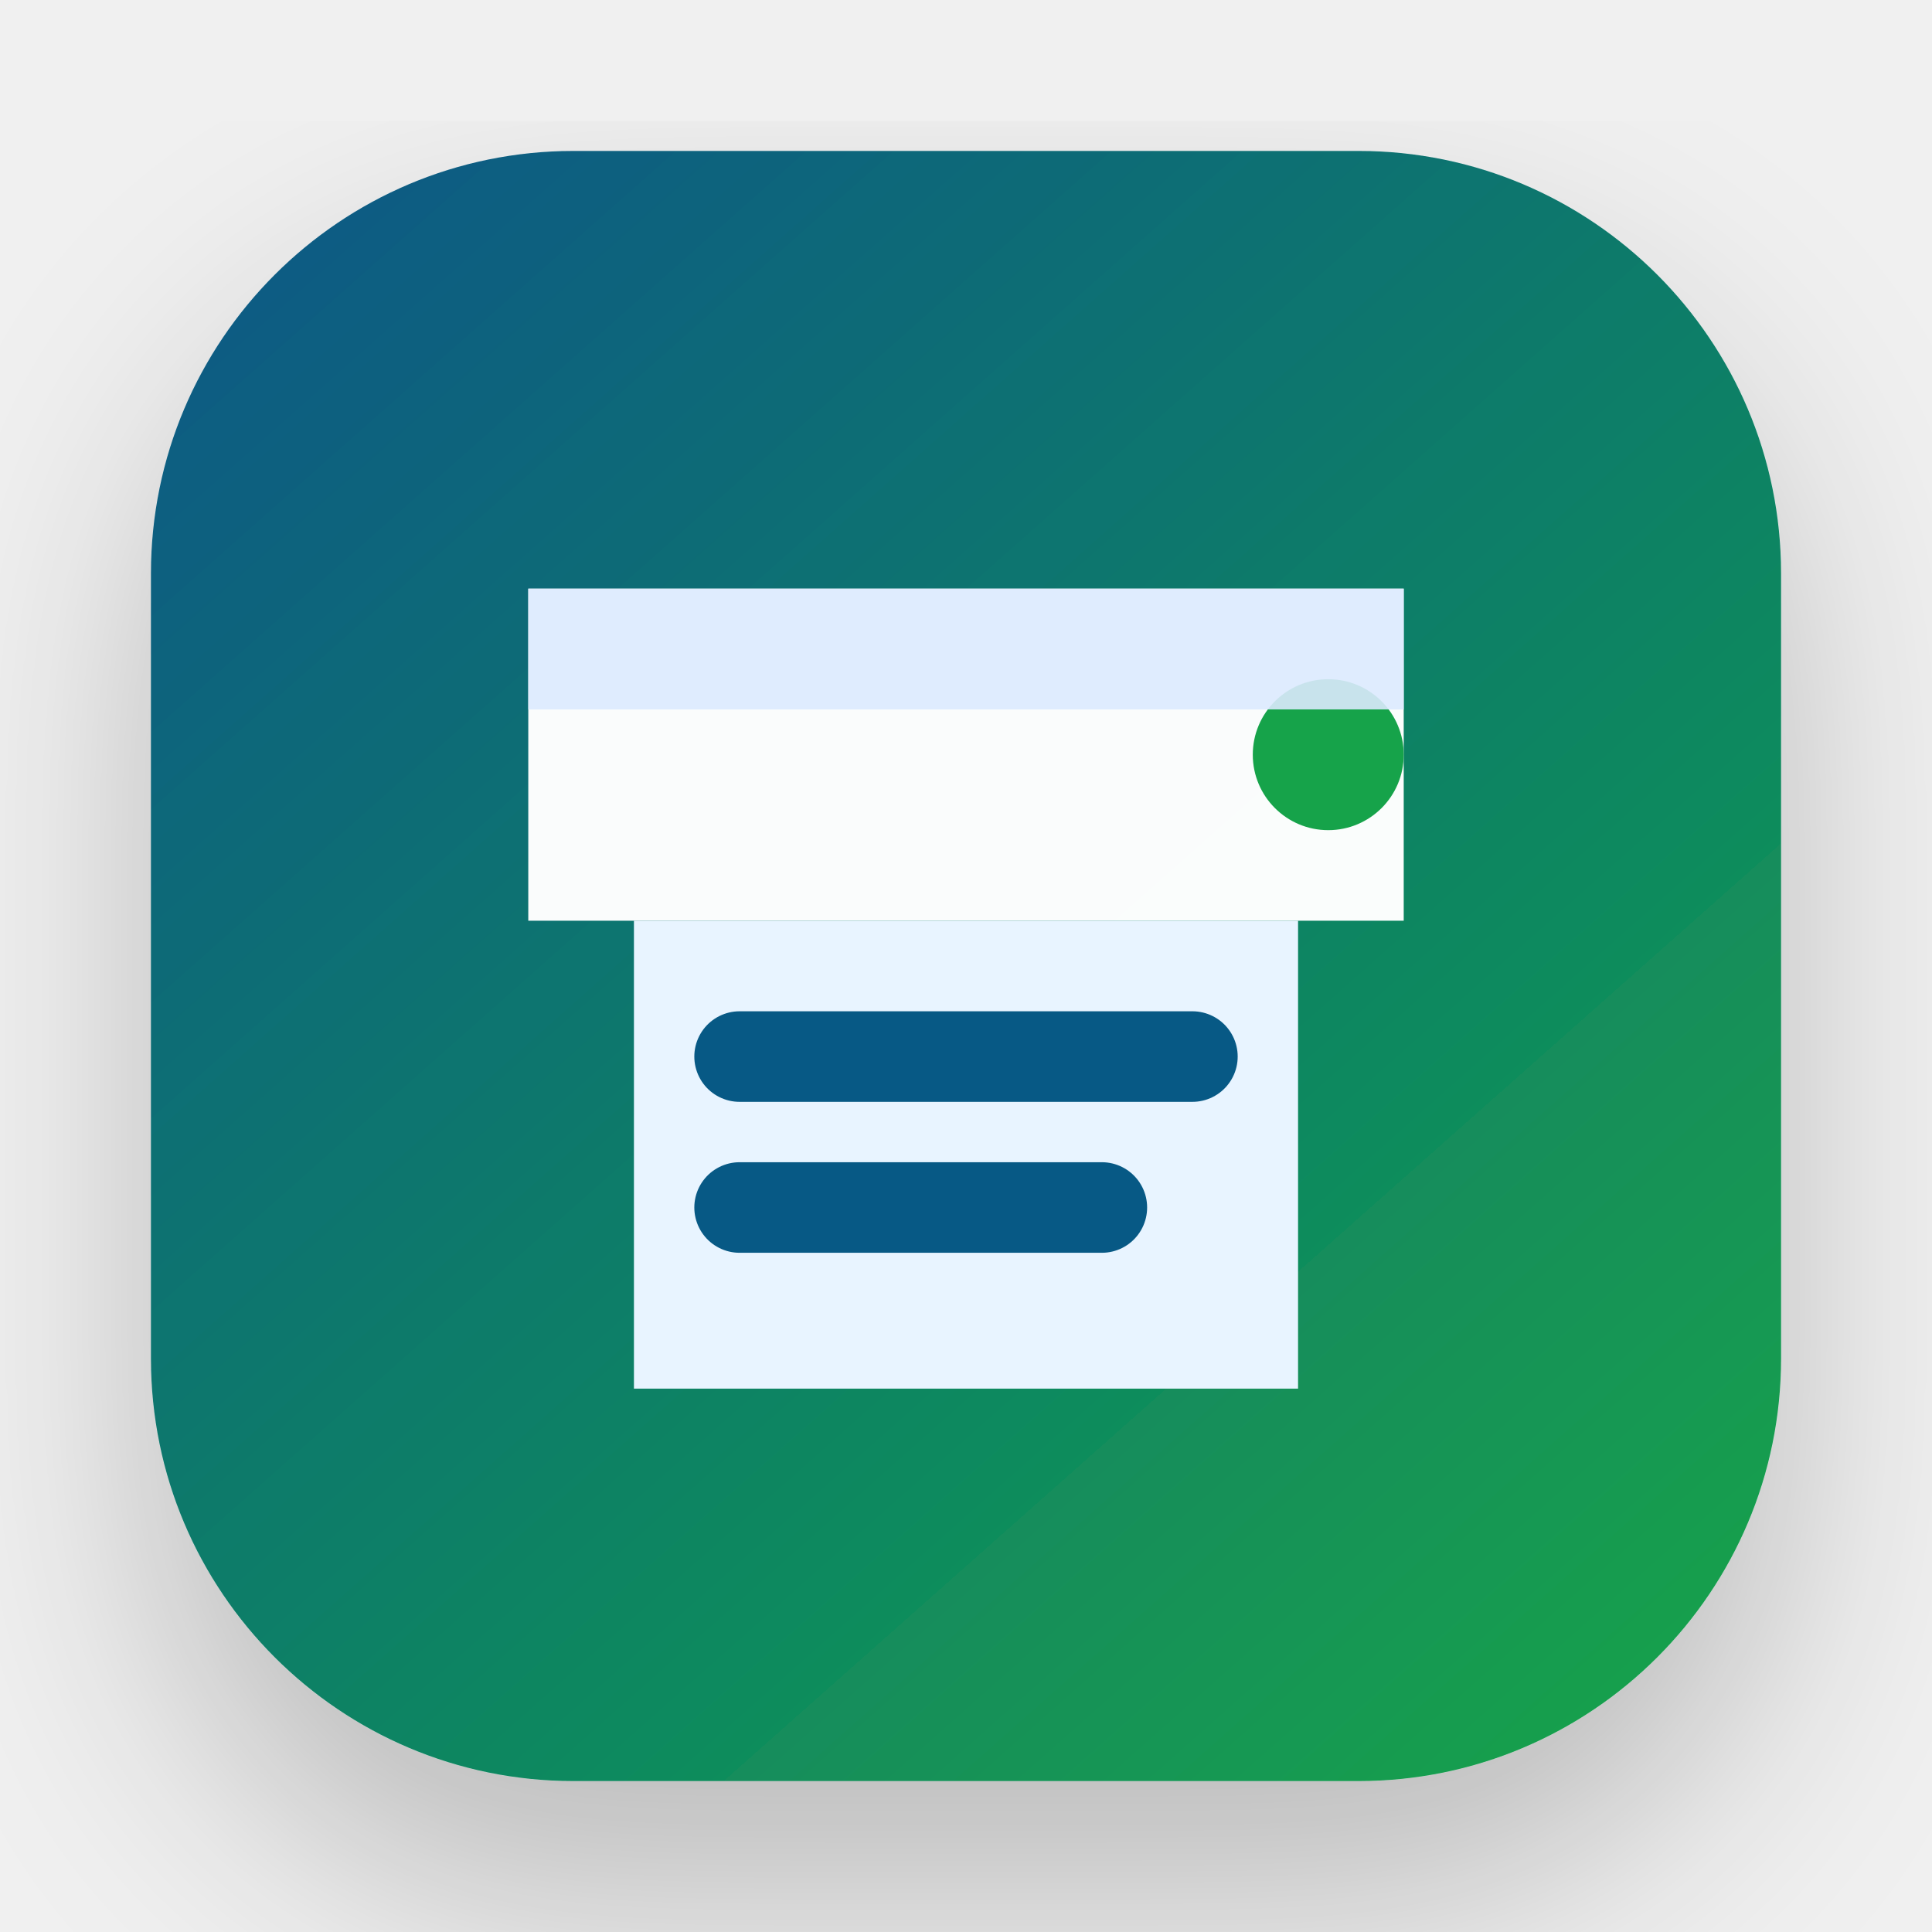
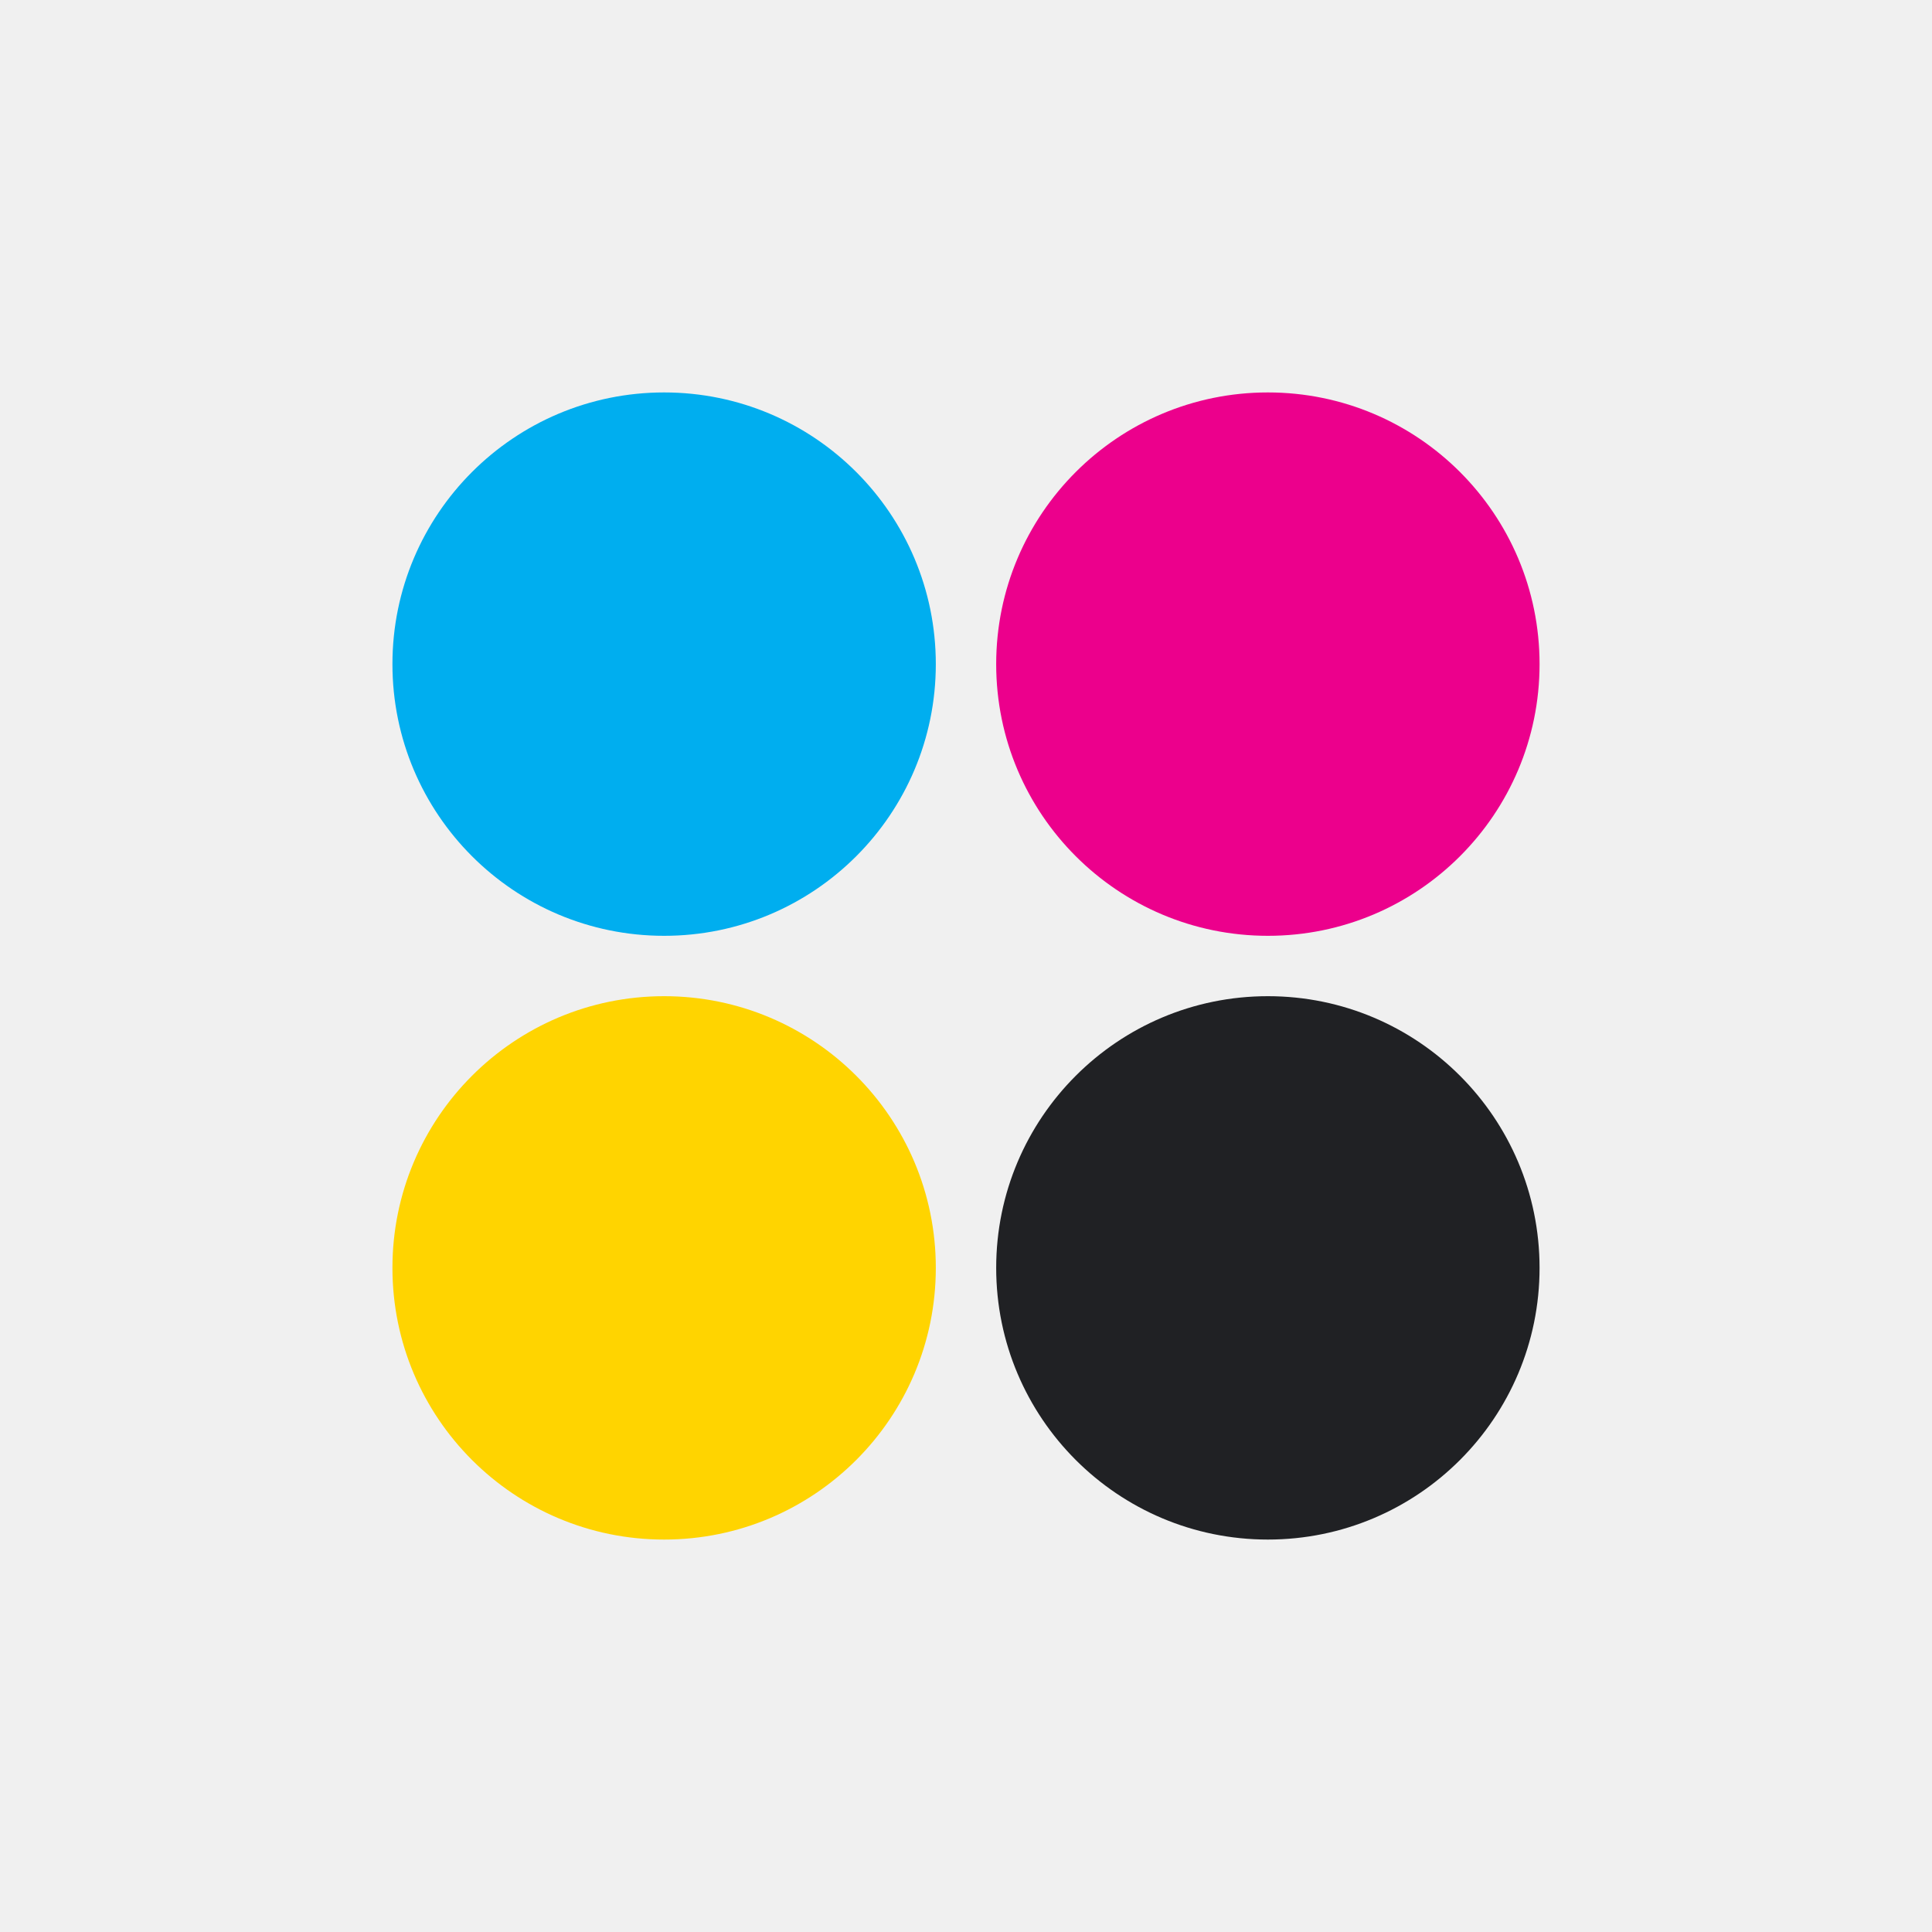
- <svg xmlns="http://www.w3.org/2000/svg" viewBox="0 0 128 128">
-   <defs>
-     <linearGradient id="g" x1="18" y1="12" x2="112" y2="118" gradientUnits="userSpaceOnUse">
-       <stop offset="0" stop-color="#075985" />
-       <stop offset="1" stop-color="#16a34a" />
-     </linearGradient>
-     <filter id="s" x="-20%" y="-20%" width="140%" height="140%">
-       <feDropShadow dx="0" dy="8" stdDeviation="8" flood-opacity=".22" />
-     </filter>
-   </defs>
-   <rect x="10" y="10" width="108" height="108" rx="28" fill="url(#g)" filter="url(#s)" />
-   <path d="M35 39h58v22H35z" fill="#fff" opacity=".98" />
-   <path d="M42 61h44v31H42z" fill="#e8f4ff" />
-   <path d="M49 70h30M49 80h24" stroke="#075985" stroke-width="6" stroke-linecap="round" />
-   <circle cx="88" cy="50" r="5" fill="#16a34a" />
-   <path d="M35 39h58v8H35z" fill="#dbeafe" opacity=".9" />
+ <svg xmlns="http://www.w3.org/2000/svg" viewBox="0 0 64 64">
+   <circle cx="22" cy="22" r="9" fill="#00AEEF" />
+   <circle cx="42" cy="22" r="9" fill="#EC008C" />
+   <circle cx="22" cy="42" r="9" fill="#FFD400" />
+   <circle cx="42" cy="42" r="9" fill="#202124" />
</svg>
